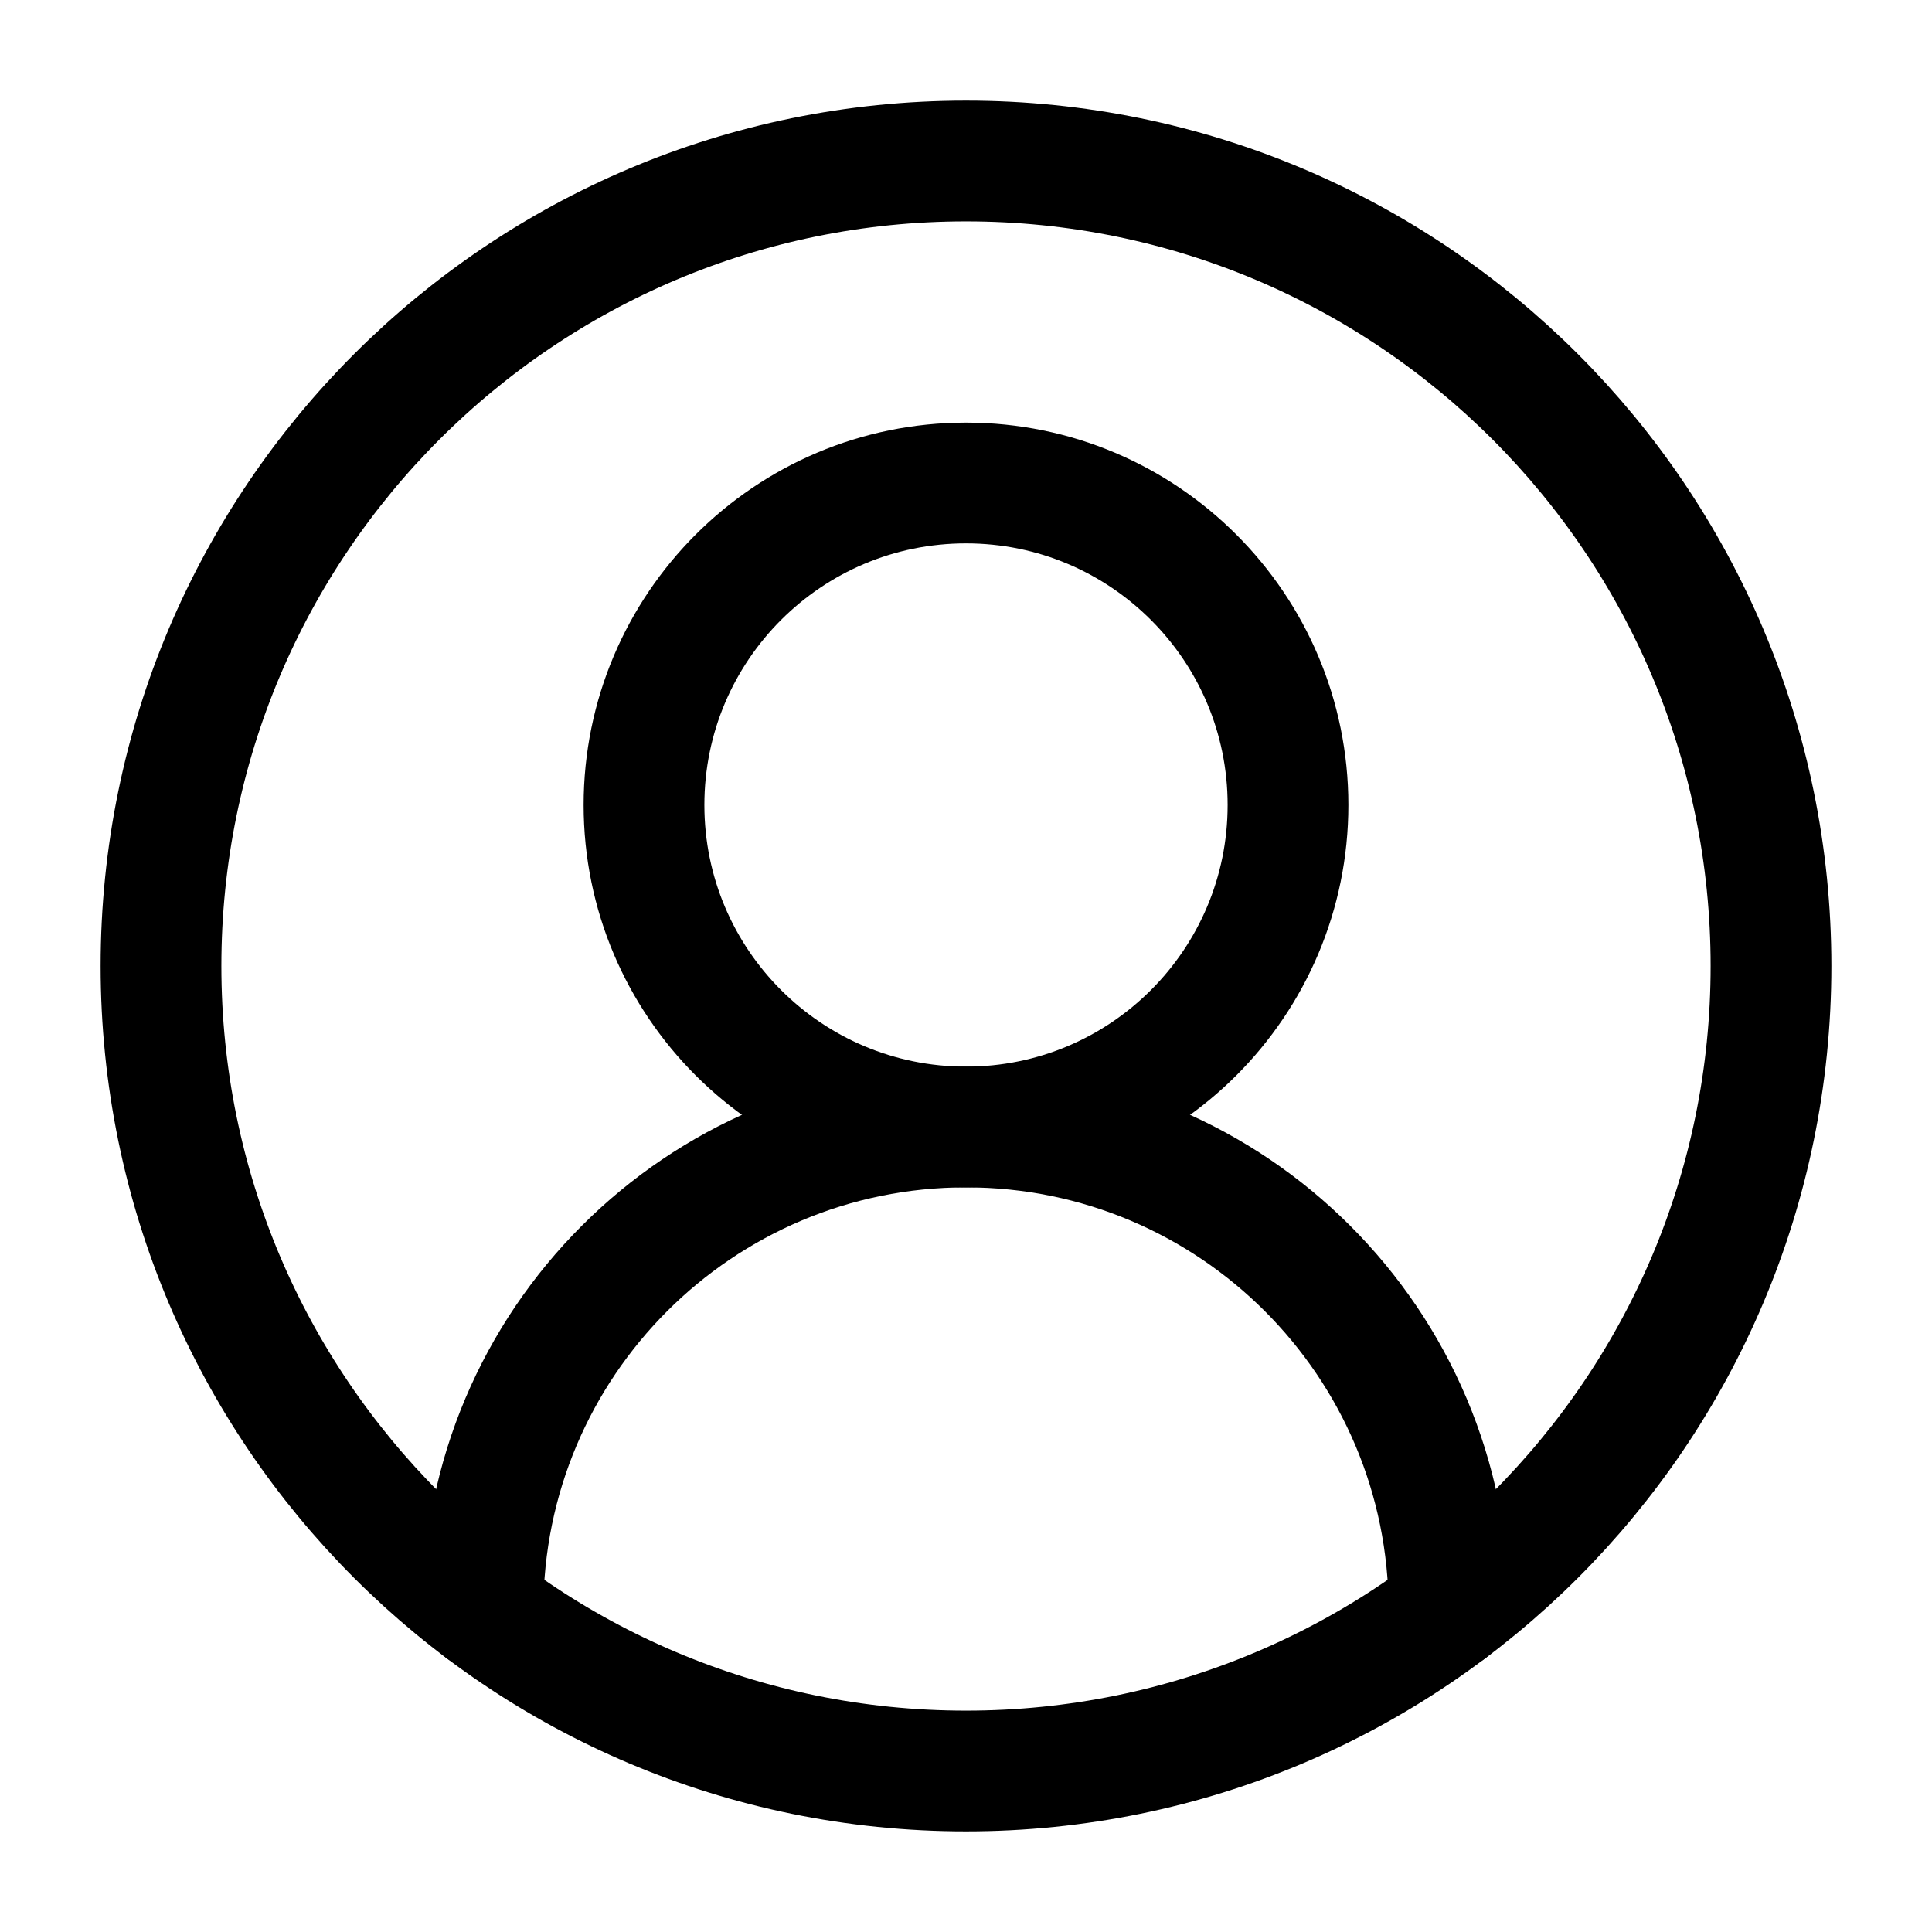
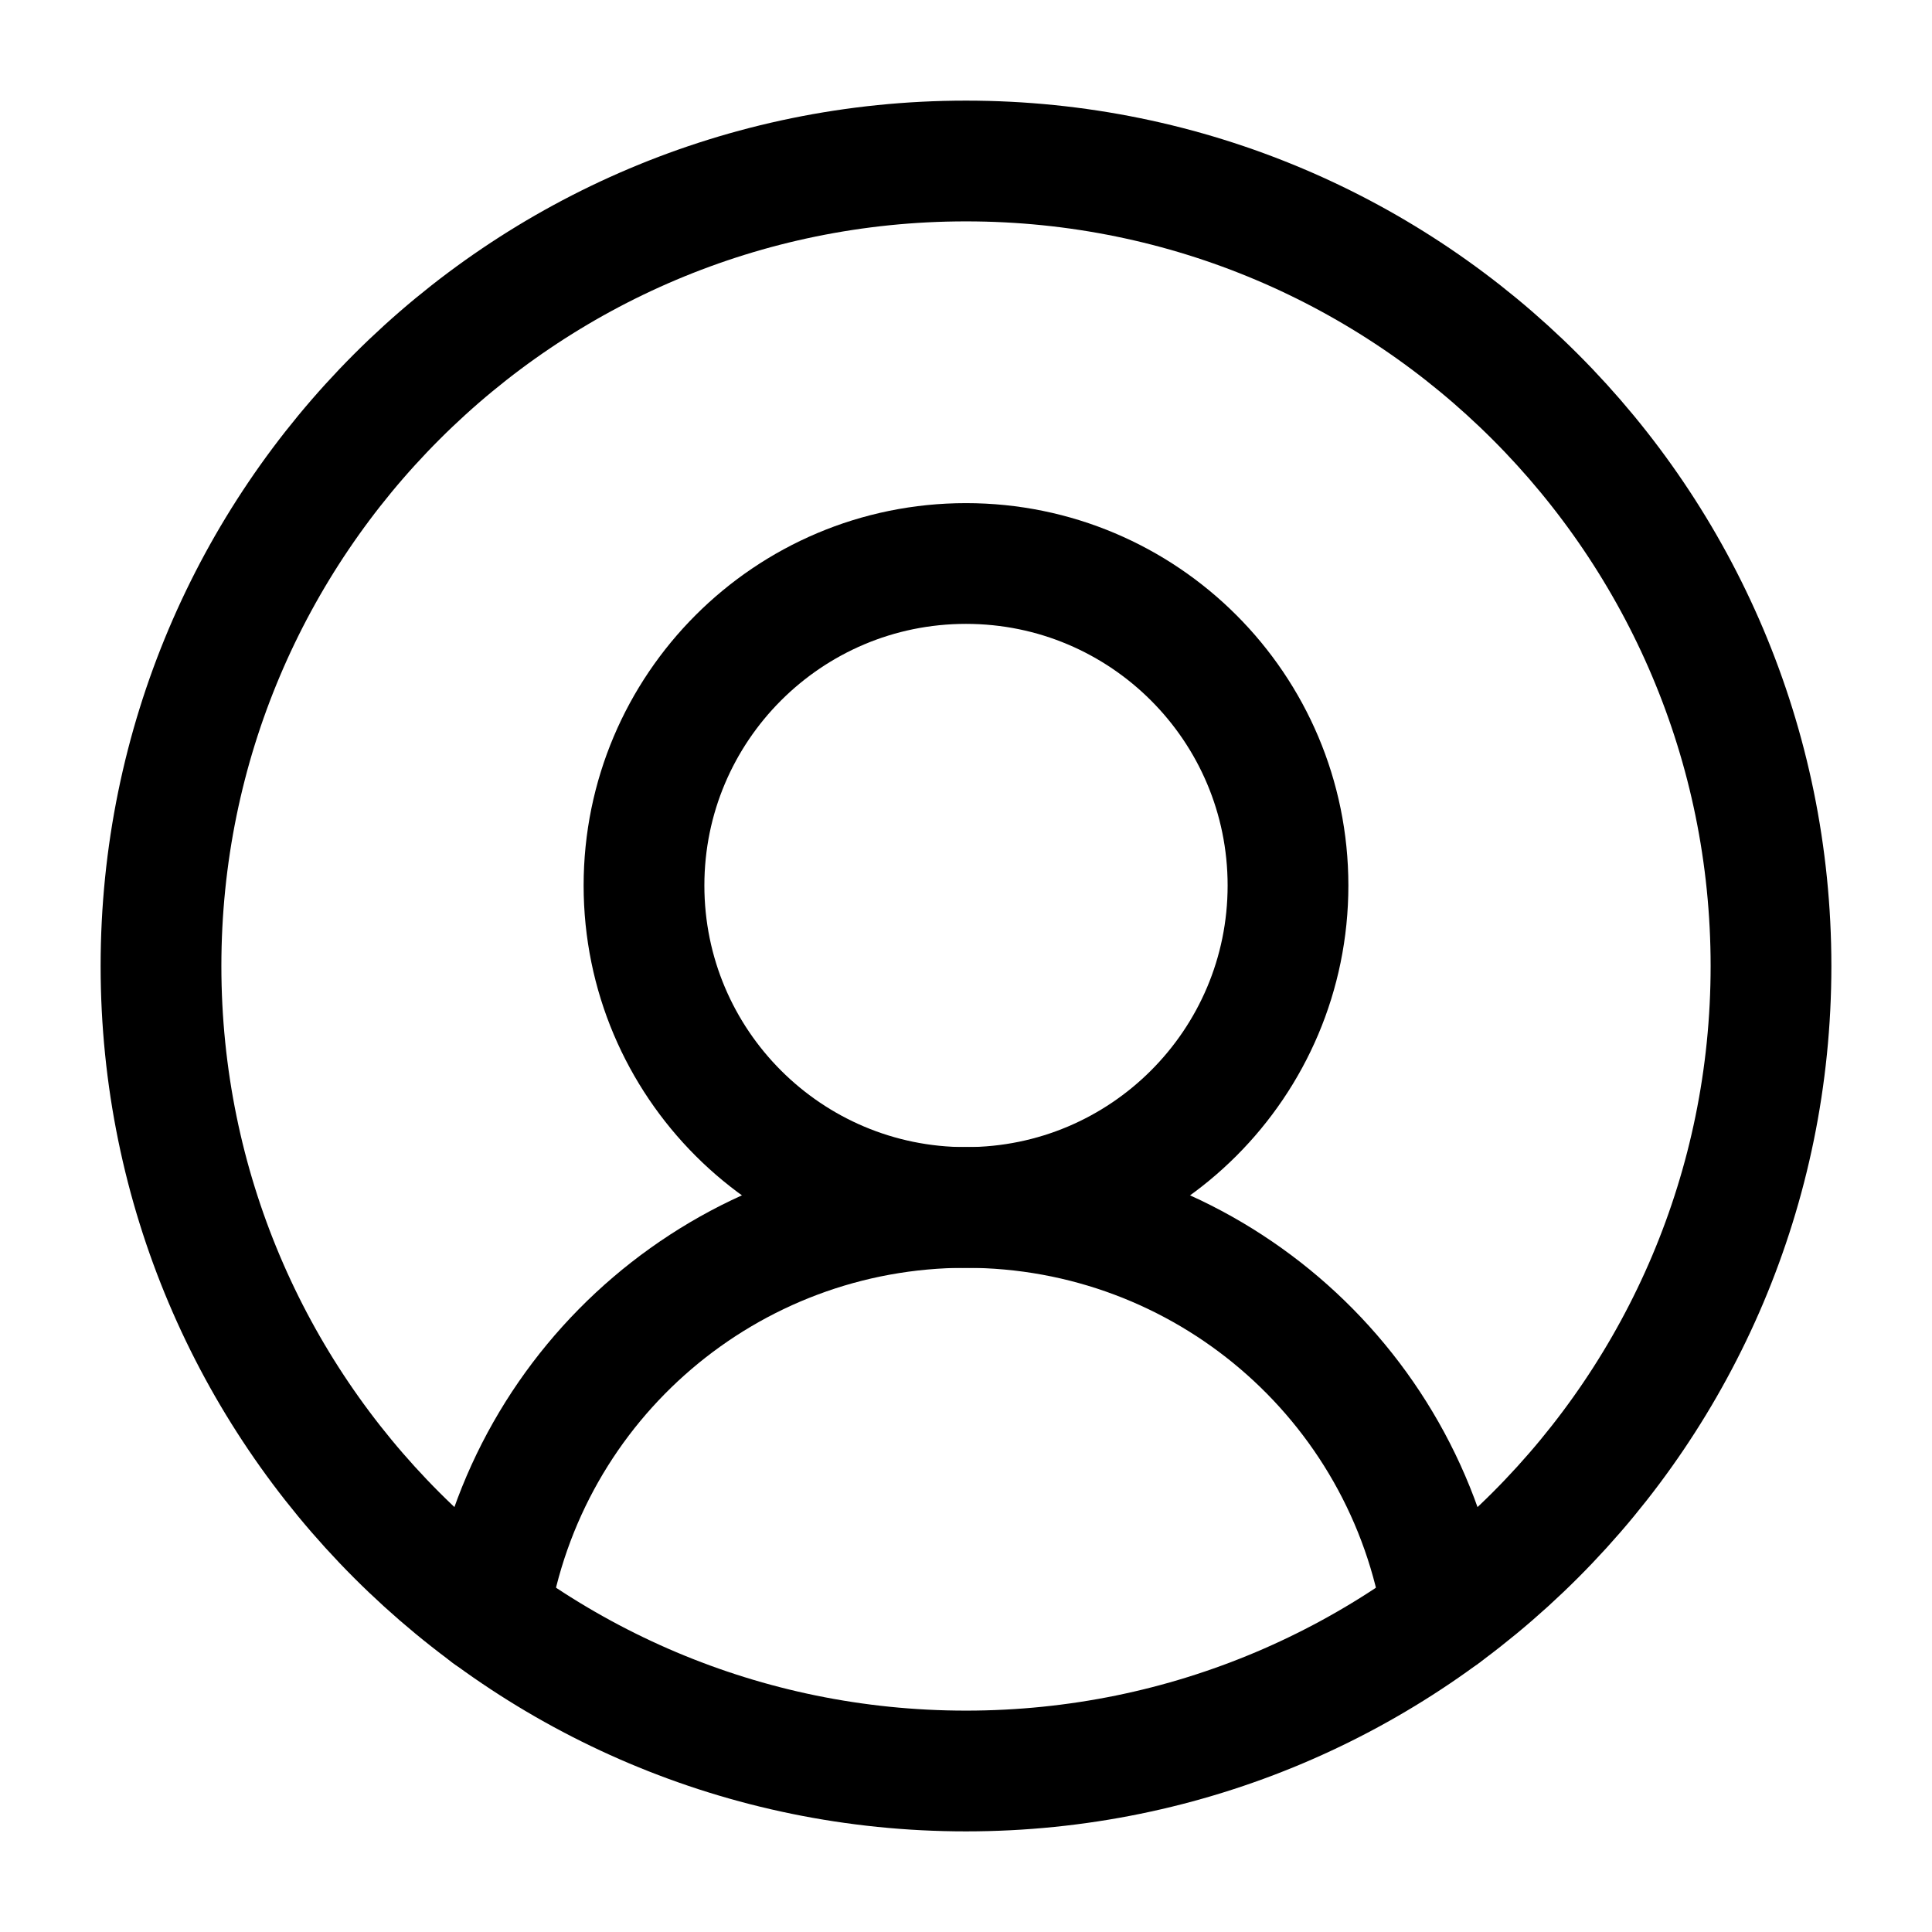
<svg xmlns="http://www.w3.org/2000/svg" width="24" height="24" fill="none" stroke="currentColor" stroke-linecap="round" stroke-linejoin="round" stroke-width="1.5" viewBox="0 0 24 24">
-   <path d="M18 20a6 6 0 0 0-12 0" />
-   <circle cx="12" cy="10" r="4" />
+   <path d="M17.925 20.056a6 6 0 0 0-11.851.001" />
+   <circle cx="12" cy="11" r="4" />
  <circle cx="12" cy="12" r="10" />
</svg>
